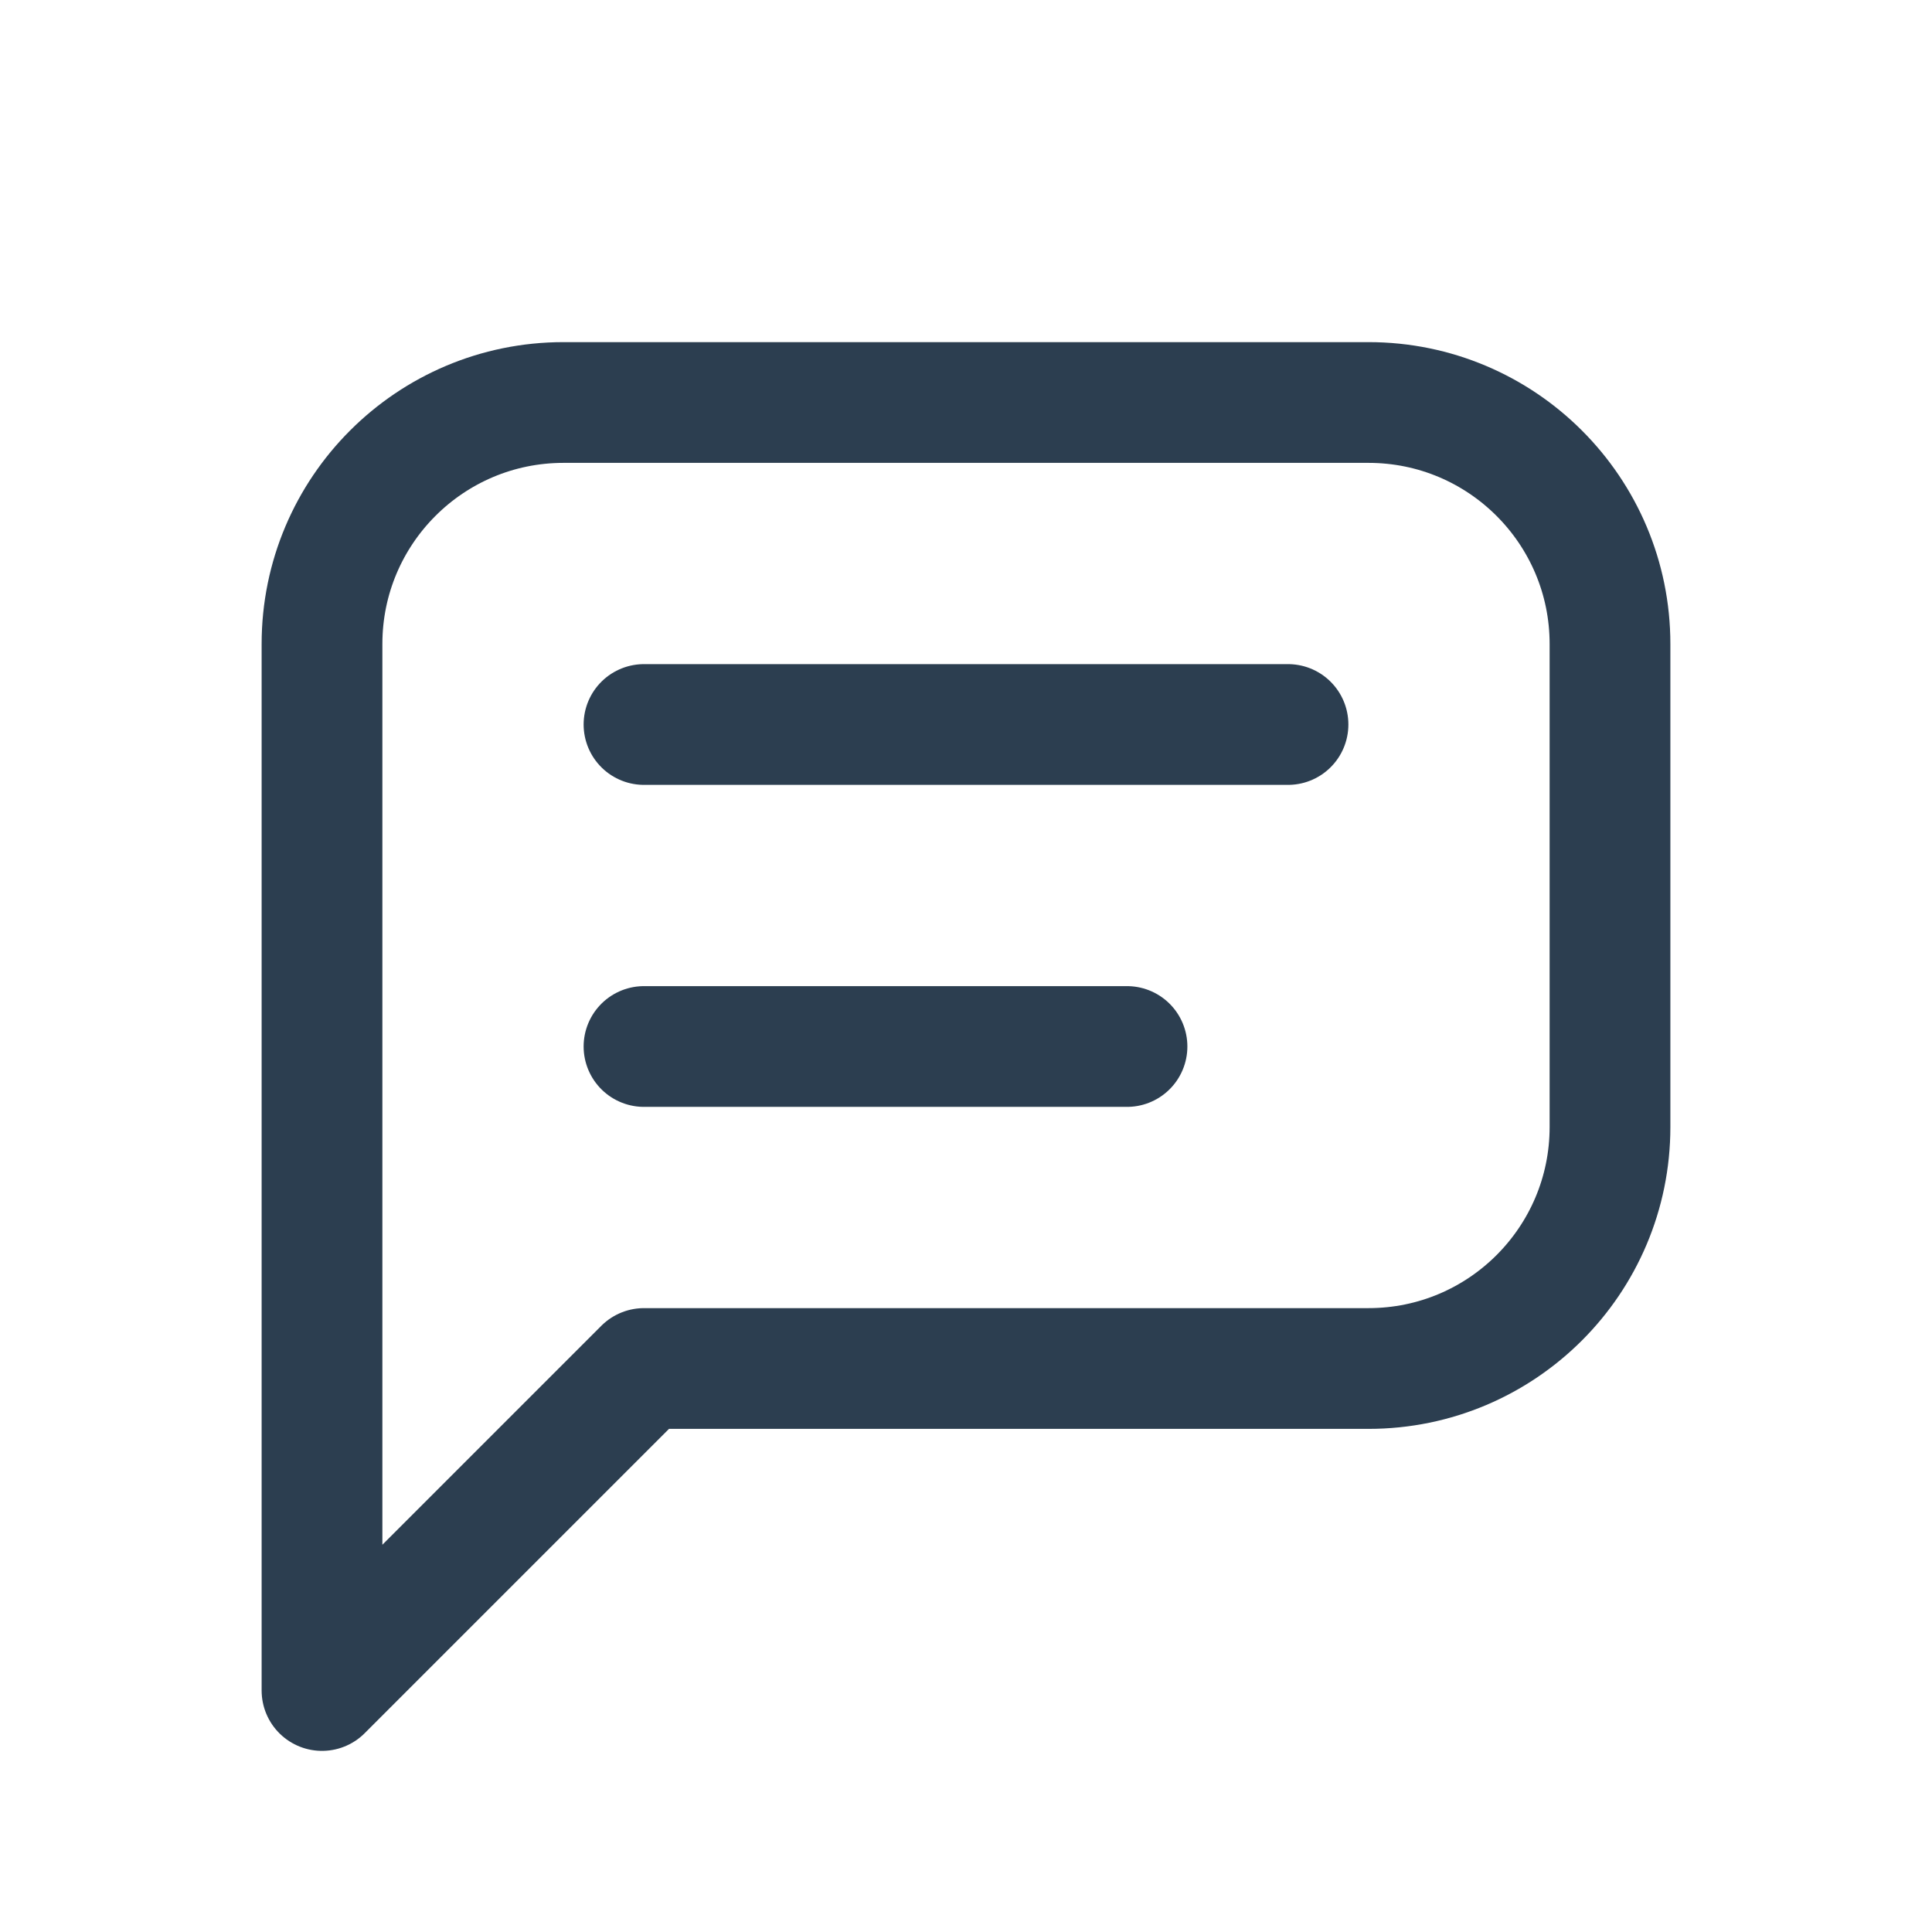
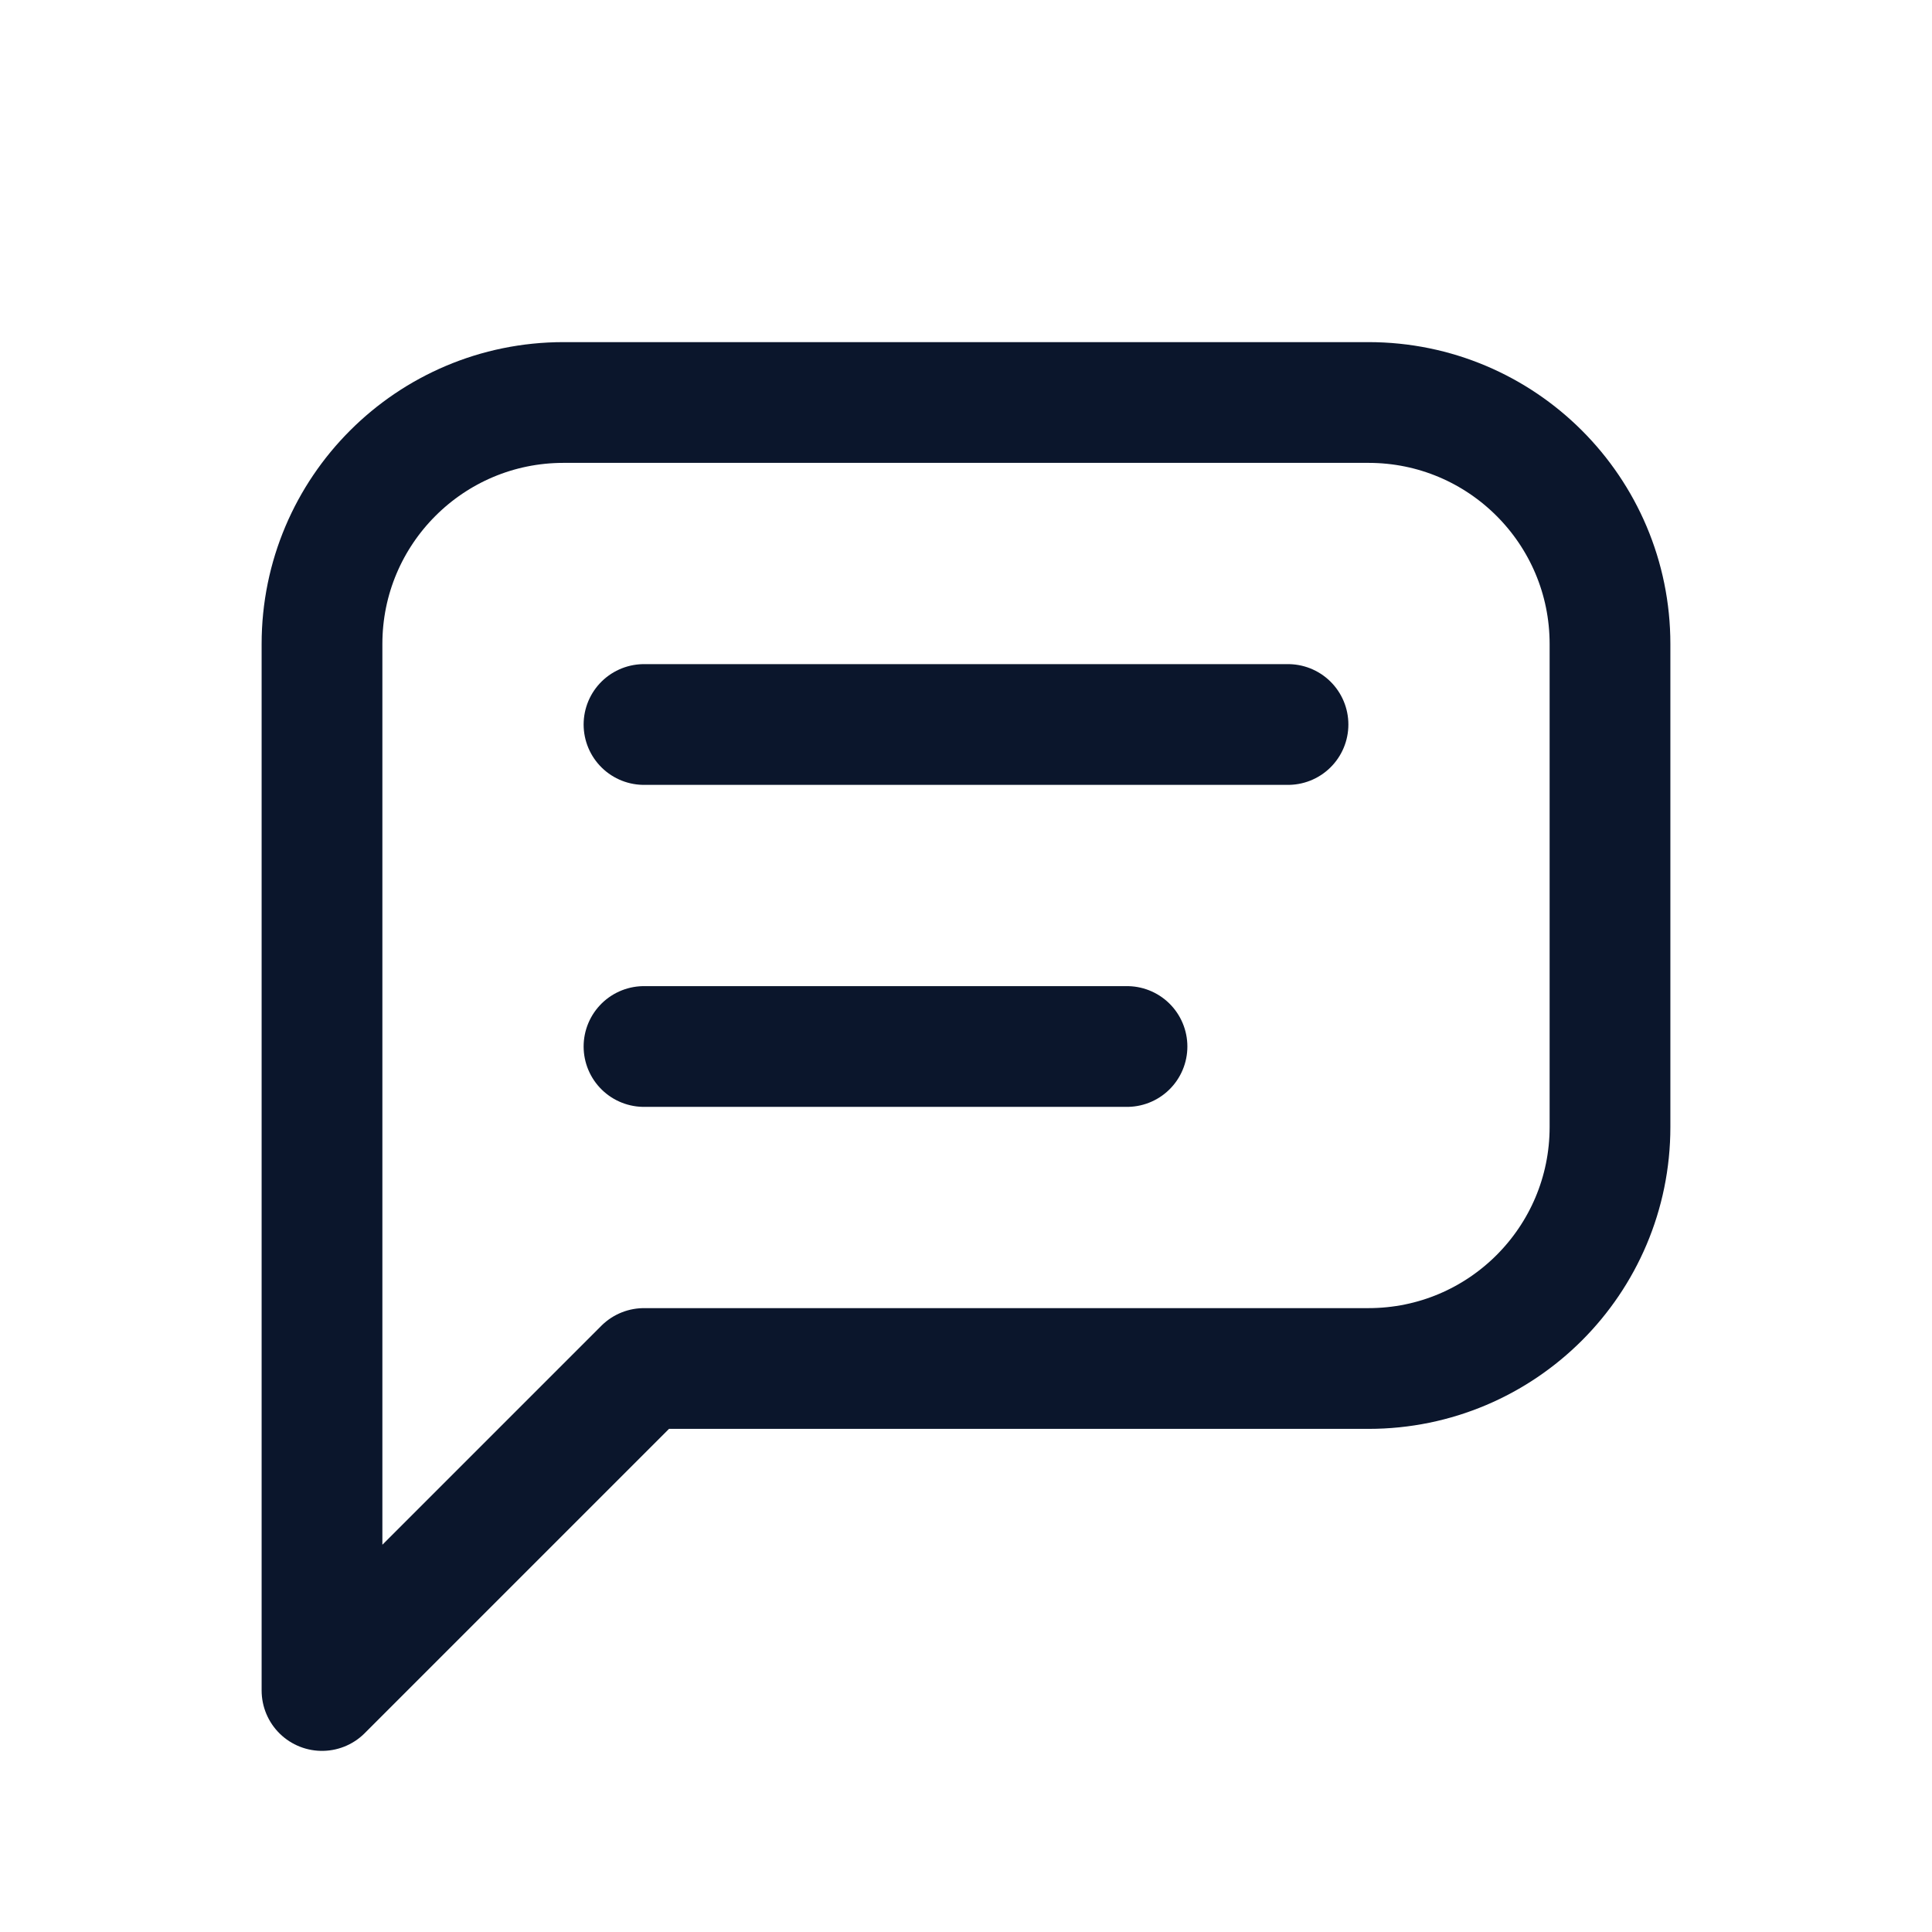
- <svg xmlns="http://www.w3.org/2000/svg" class="icon icon-tabler icon-tabler-message" width="44" height="44" viewBox="0 0 24 24" stroke-width="1.5" stroke="#2c3e50" fill="none" stroke-linecap="round" stroke-linejoin="round">
+ <svg xmlns="http://www.w3.org/2000/svg" class="icon icon-tabler icon-tabler-message" width="44" height="44" viewBox="0 0 24 24" stroke-width="1.5" stroke="#0B162C" fill="none" stroke-linecap="round" stroke-linejoin="round">
  <path stroke="none" d="M0 0h24v24H0z" fill="none" />
  <path d="M4 21v-13a3 3 0 0 1 3 -3h10a3 3 0 0 1 3 3v6a3 3 0 0 1 -3 3h-9l-4 4" />
  <line x1="8" y1="9" x2="16" y2="9" />
  <line x1="8" y1="13" x2="14" y2="13" />
</svg>
